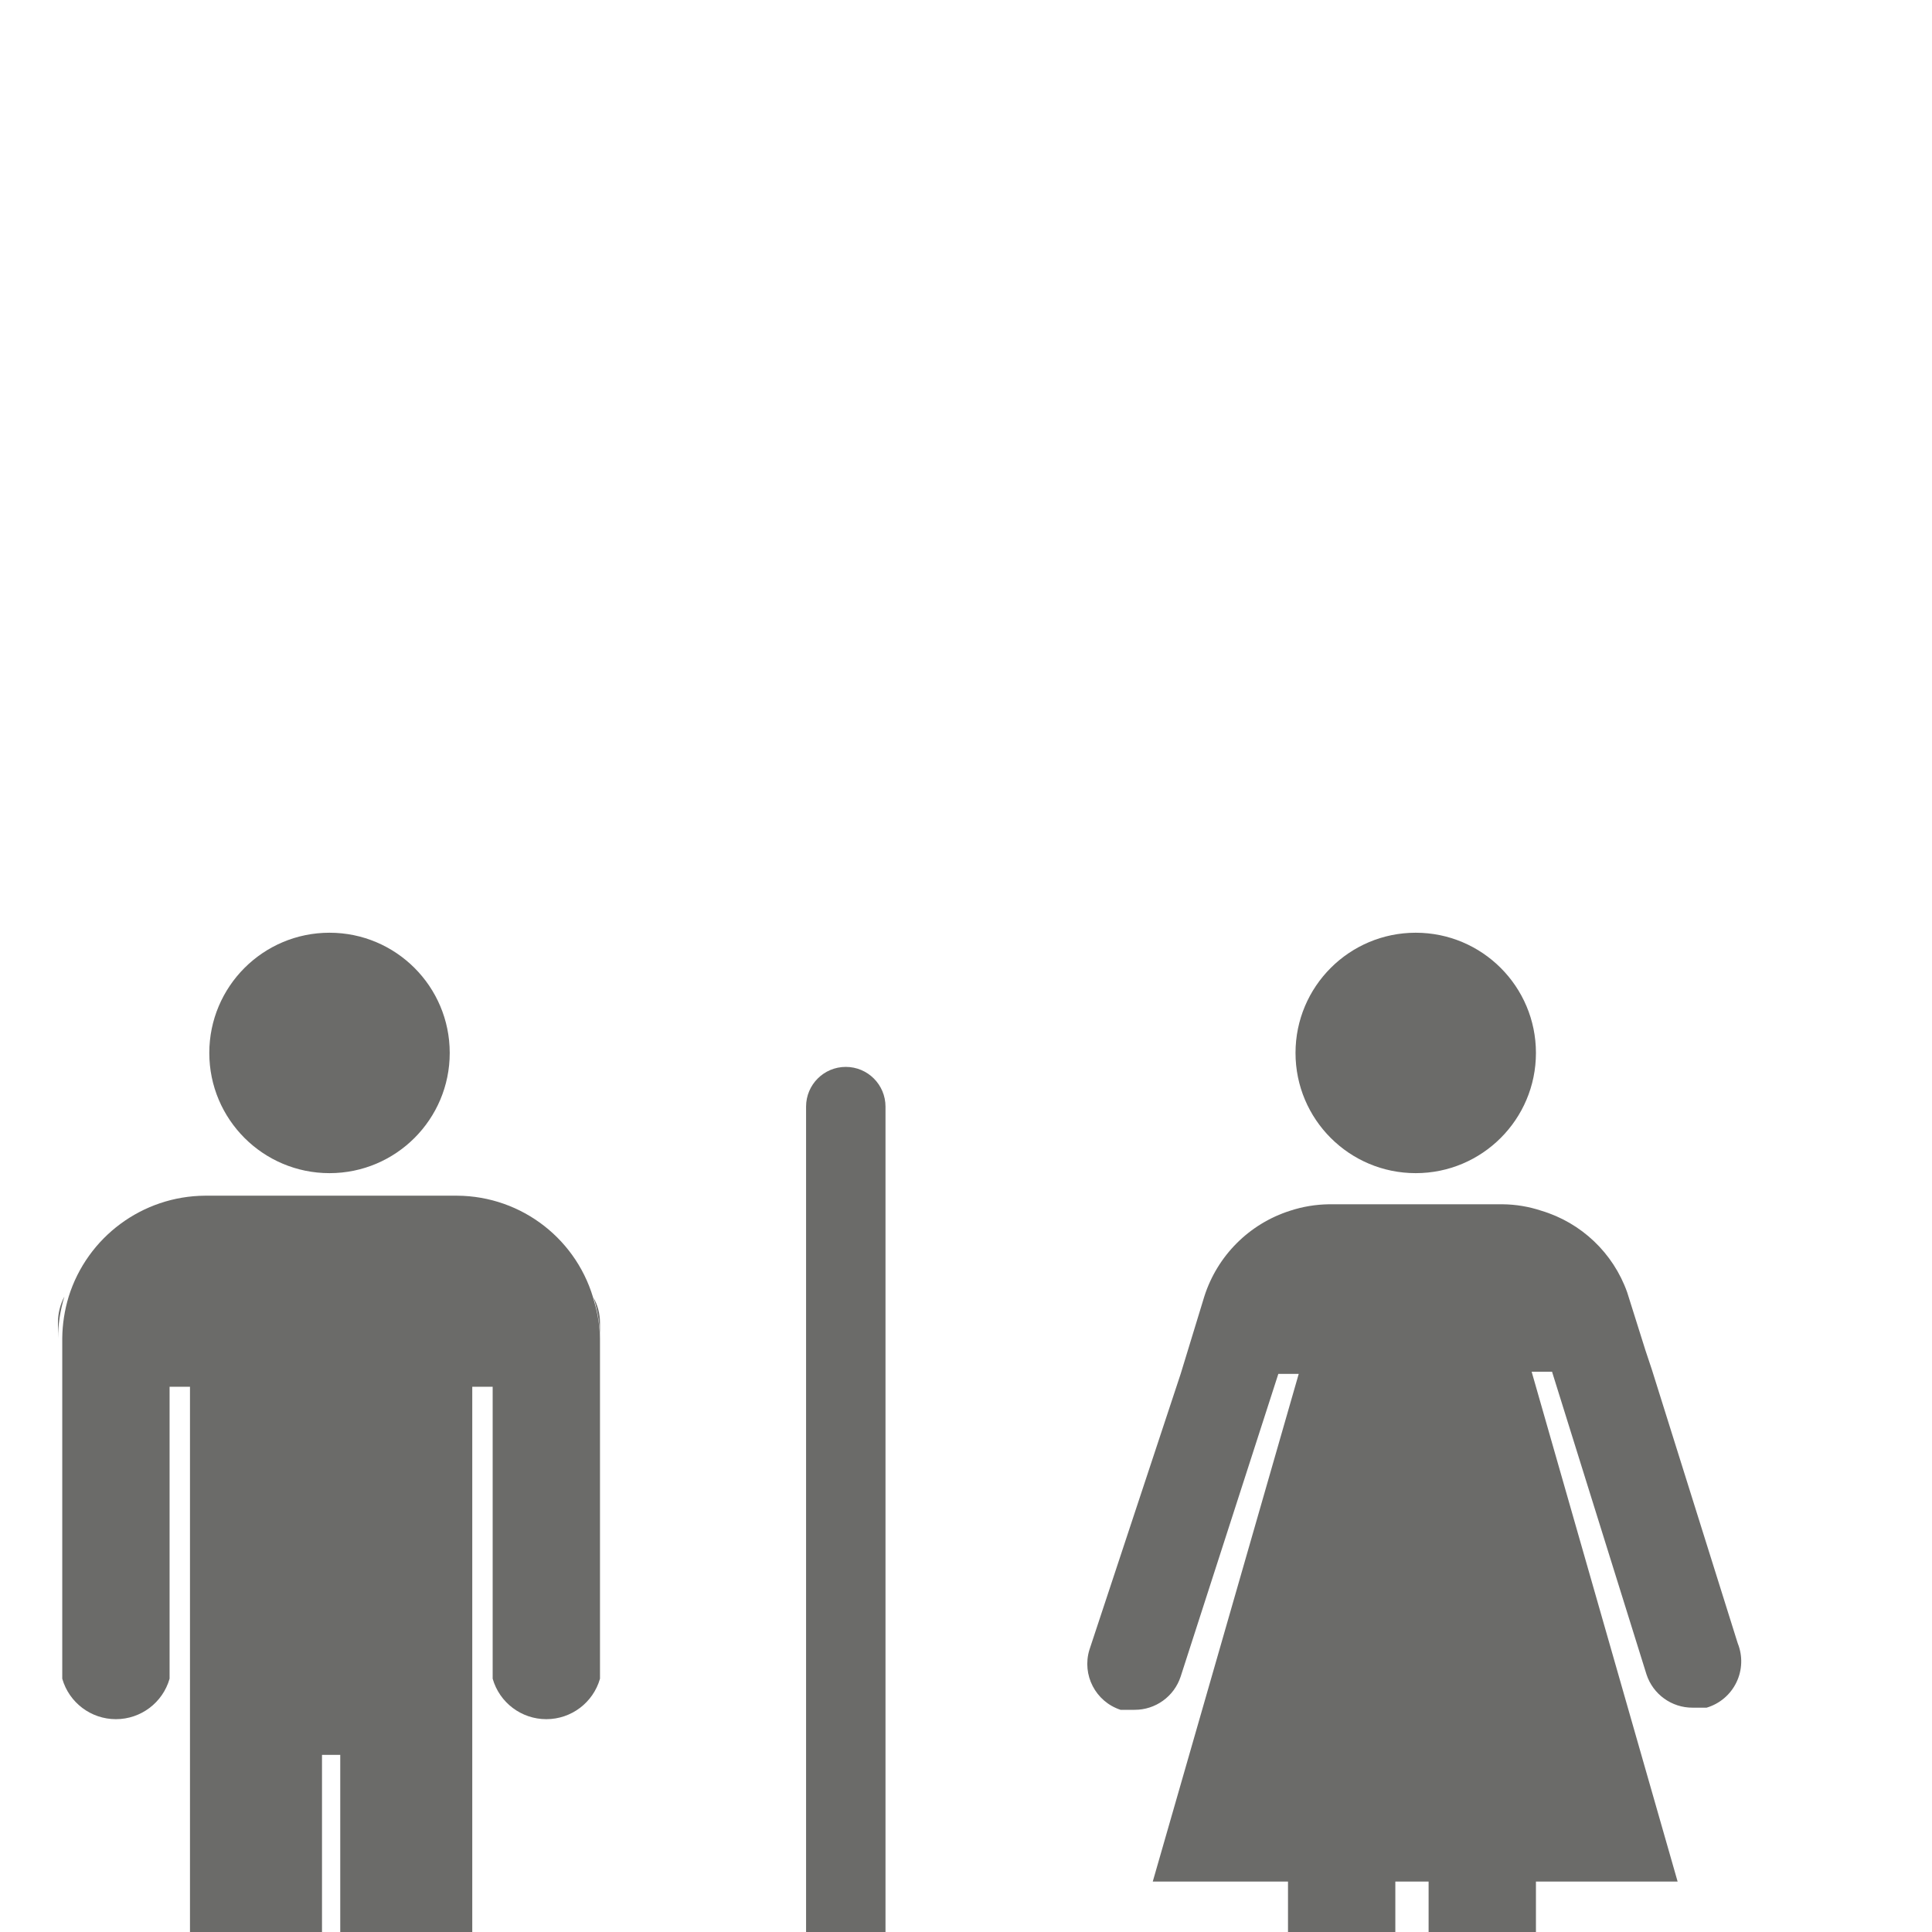
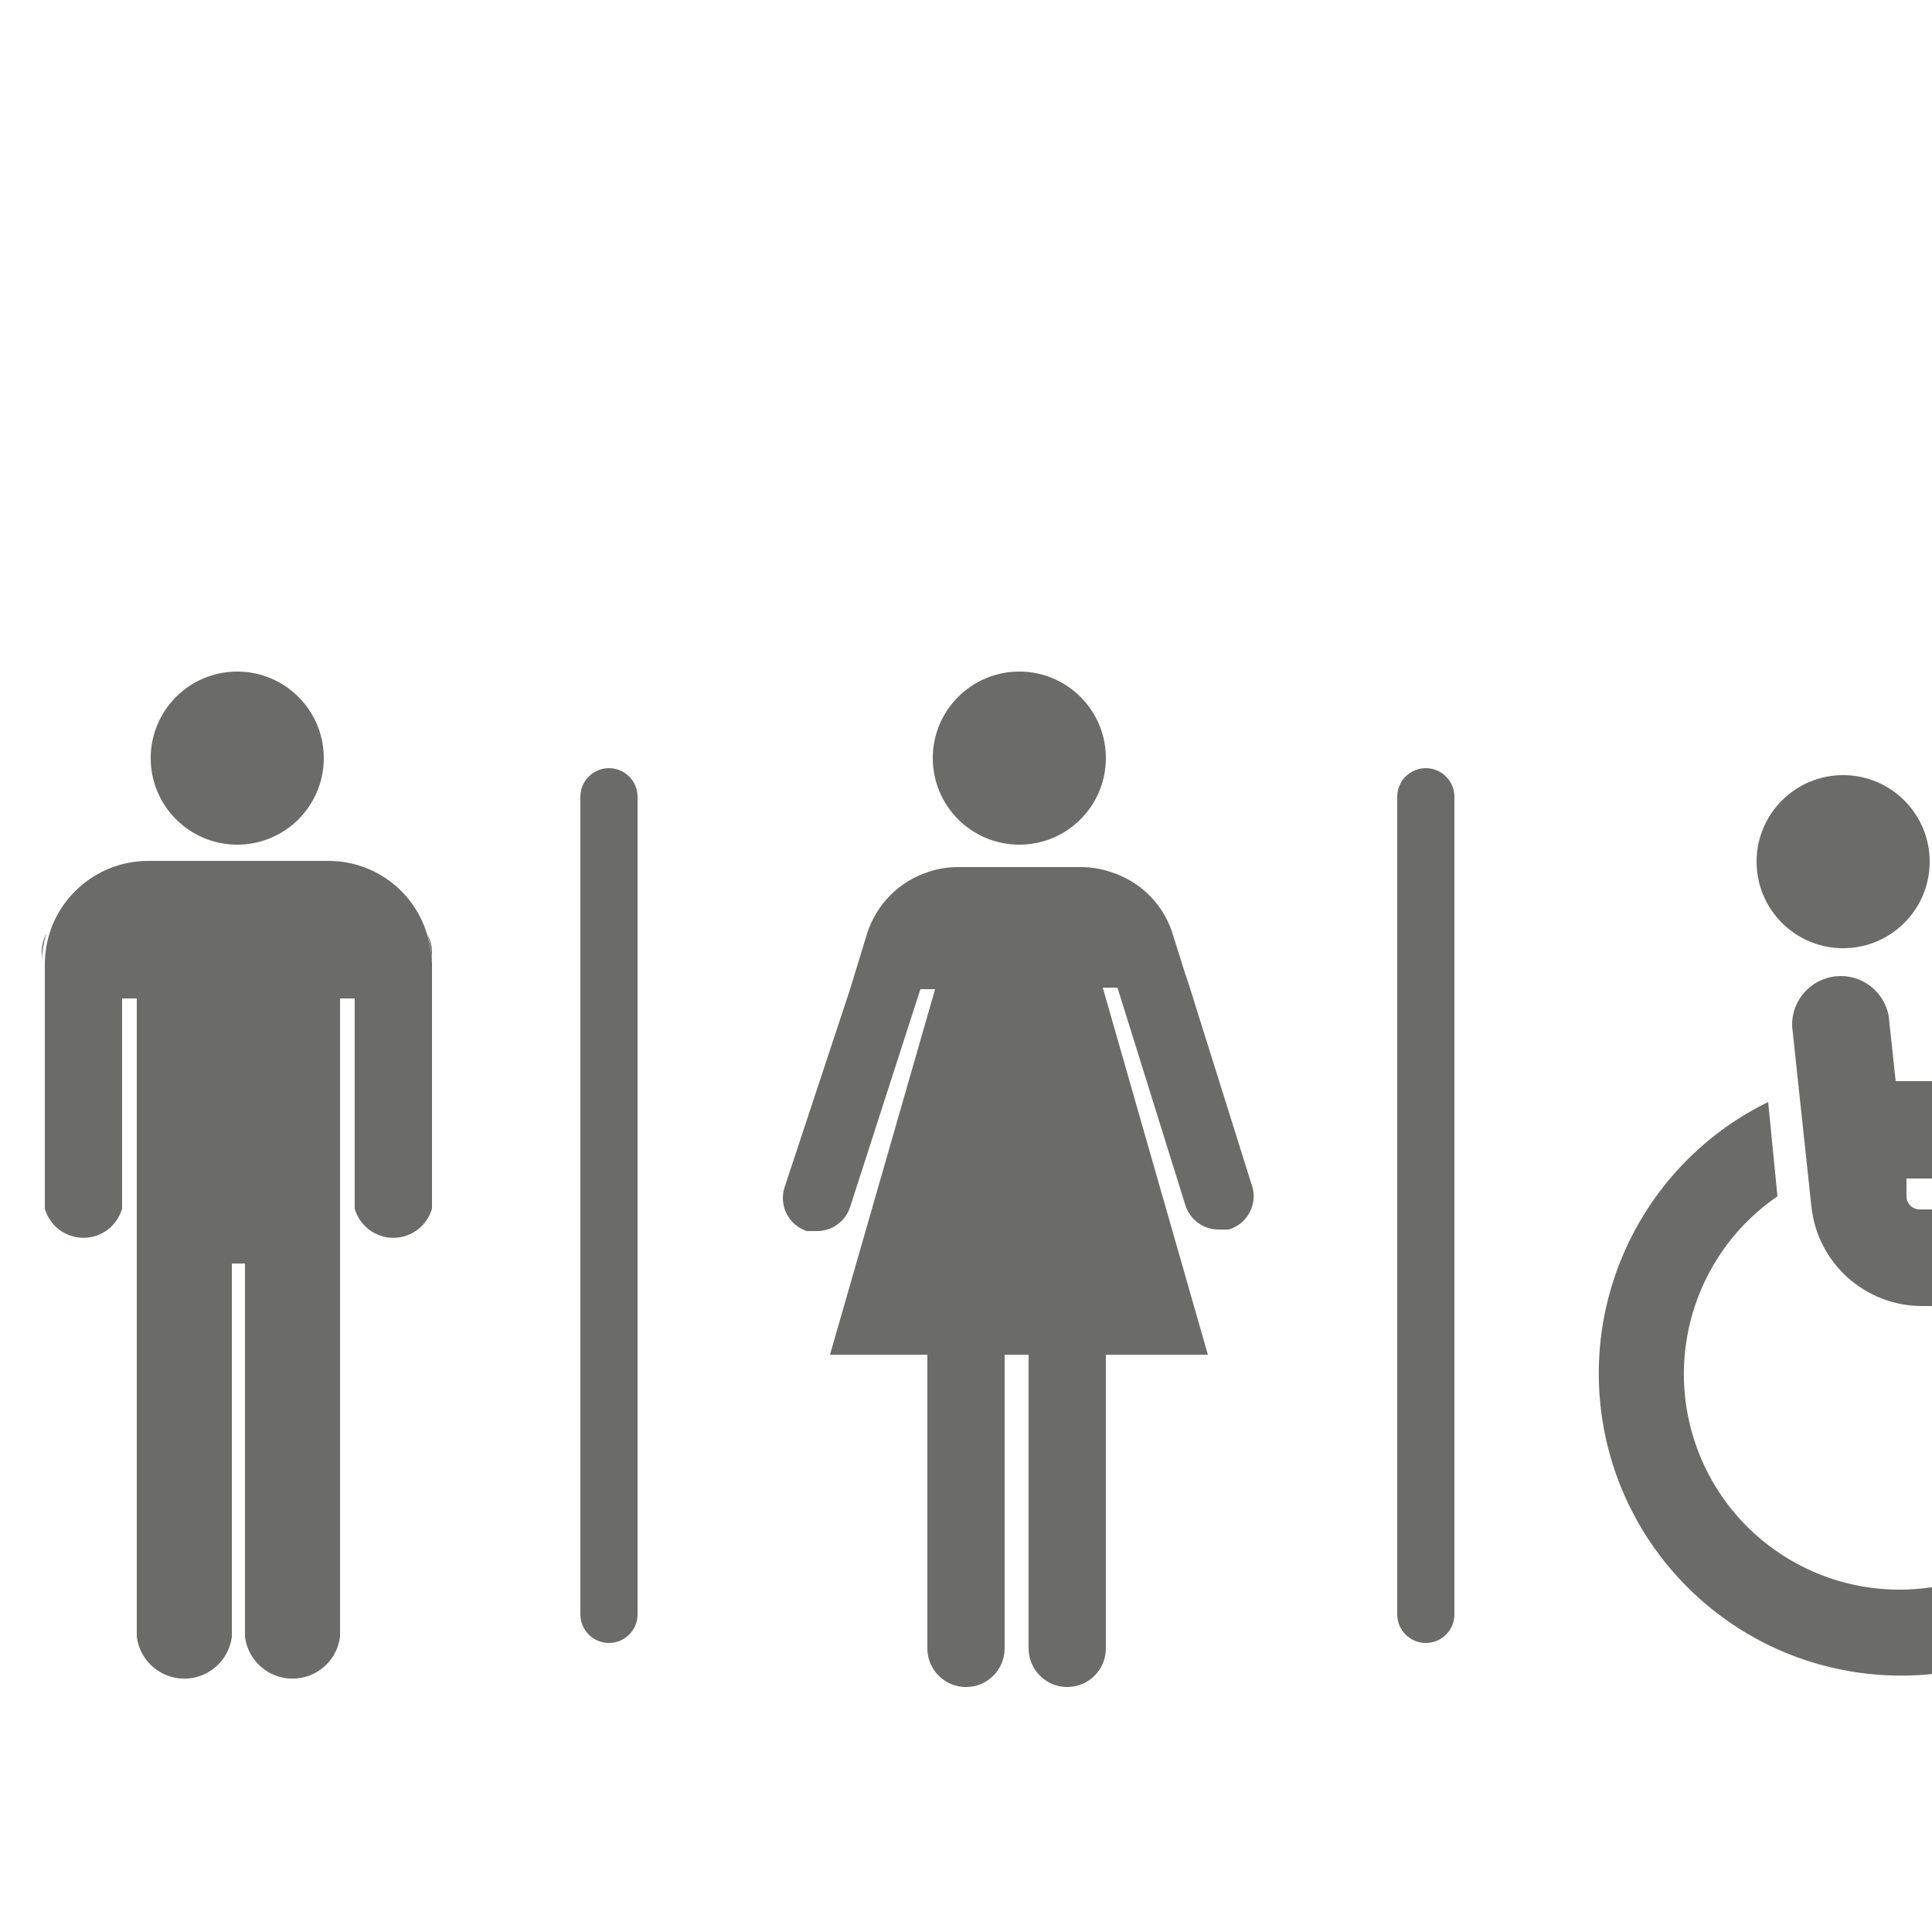
- <svg xmlns="http://www.w3.org/2000/svg" id="Layer_2" data-name="Layer 2" width="18" height="18" viewBox="0 0 18 18">
+ <svg xmlns="http://www.w3.org/2000/svg" id="Layer_2" data-name="Layer 2" width="18" height="18" viewBox="0 0 25 25">
  <path d="M5.59,12.47v3.17a.52.52,0,0,1-1,0V12.92H4.4v8.26a.62.62,0,0,1-1.23,0V16.35H3v4.83a.62.62,0,0,1-1.23,0V12.92H1.58v2.72a.52.52,0,0,1-1,0V12.47a1.38,1.38,0,0,1,.06-.39h0a1.34,1.34,0,0,1,1.27-.94H4.26a1.33,1.33,0,0,1,1.28,1A1.3,1.3,0,0,1,5.59,12.47Z" style="fill: #6b6b69" />
  <path d="M5.59,12.32v.15a1.3,1.3,0,0,0-.06-.38A.48.48,0,0,1,5.59,12.32Z" style="fill: #6b6b69" />
  <path d="M.6,12.08a1.38,1.38,0,0,0-.06.39v-.15A.51.51,0,0,1,.6,12.08Z" style="fill: #6b6b69" />
  <circle cx="3.07" cy="9.81" r="1.12" style="fill: #6b6b69" />
  <circle cx="13.19" cy="9.81" r="1.12" style="fill: #6b6b69" />
  <circle cx="23.85" cy="11.15" r="1.12" style="fill: #6b6b69" />
  <path d="M15.9,15.91l-.13,0a.45.45,0,0,1-.43-.31l-.88-2.82h-.19l1.36,4.75H14.31v3.8a.49.49,0,1,1-1,0v-3.8H13v3.8a.49.49,0,1,1-1,0v-3.8H10.74L12.1,12.8h-.19L11,15.62a.45.45,0,0,1-.43.31l-.13,0a.45.45,0,0,1-.29-.56L11,12.8l.22-.72h0a1.23,1.23,0,0,1,.8-.8,1.21,1.21,0,0,1,.36-.06H14a1.18,1.18,0,0,1,.36.06,1.22,1.22,0,0,1,.8.76h0l.17.54.06.18v0l.8,2.55A.45.45,0,0,1,15.9,15.91Z" style="fill: #6b6b69" />
  <path d="M15.33,12.59l-.17-.54v0Z" style="fill: #6b6b69" />
  <path d="M30.63,19.56a.63.63,0,0,1-.63.63h-.32a1.3,1.3,0,0,1-1.06-.55L26.72,17a.23.23,0,0,0-.19-.1H24.87a1.44,1.44,0,0,1-1.43-1.28l-.25-2.34a.63.63,0,0,1,1.25-.13l.09.84h2.54a.63.63,0,0,1,0,1.26h-2.4l0,.24a.17.17,0,0,0,.17.16h1.65a1.49,1.49,0,0,1,1.22.63l1.9,2.69,0,0H30A.63.63,0,0,1,30.63,19.56Z" style="fill: #6b6b69" />
  <path d="M28.06,19.59a3.91,3.91,0,1,1-5.18-5.33L23,15.48a2.79,2.79,0,1,0,4.28,3Z" style="fill: #6b6b69" />
  <path d="M7.88,21.26a.37.37,0,0,1-.37-.37V10.31a.37.37,0,0,1,.74,0V20.89A.37.37,0,0,1,7.88,21.26Z" style="fill: #6b6b69" />
  <path d="M18.45,21.26a.37.37,0,0,1-.37-.37V10.31a.37.37,0,0,1,.74,0V20.89A.37.37,0,0,1,18.45,21.26Z" style="fill: #6b6b69" />
</svg>
